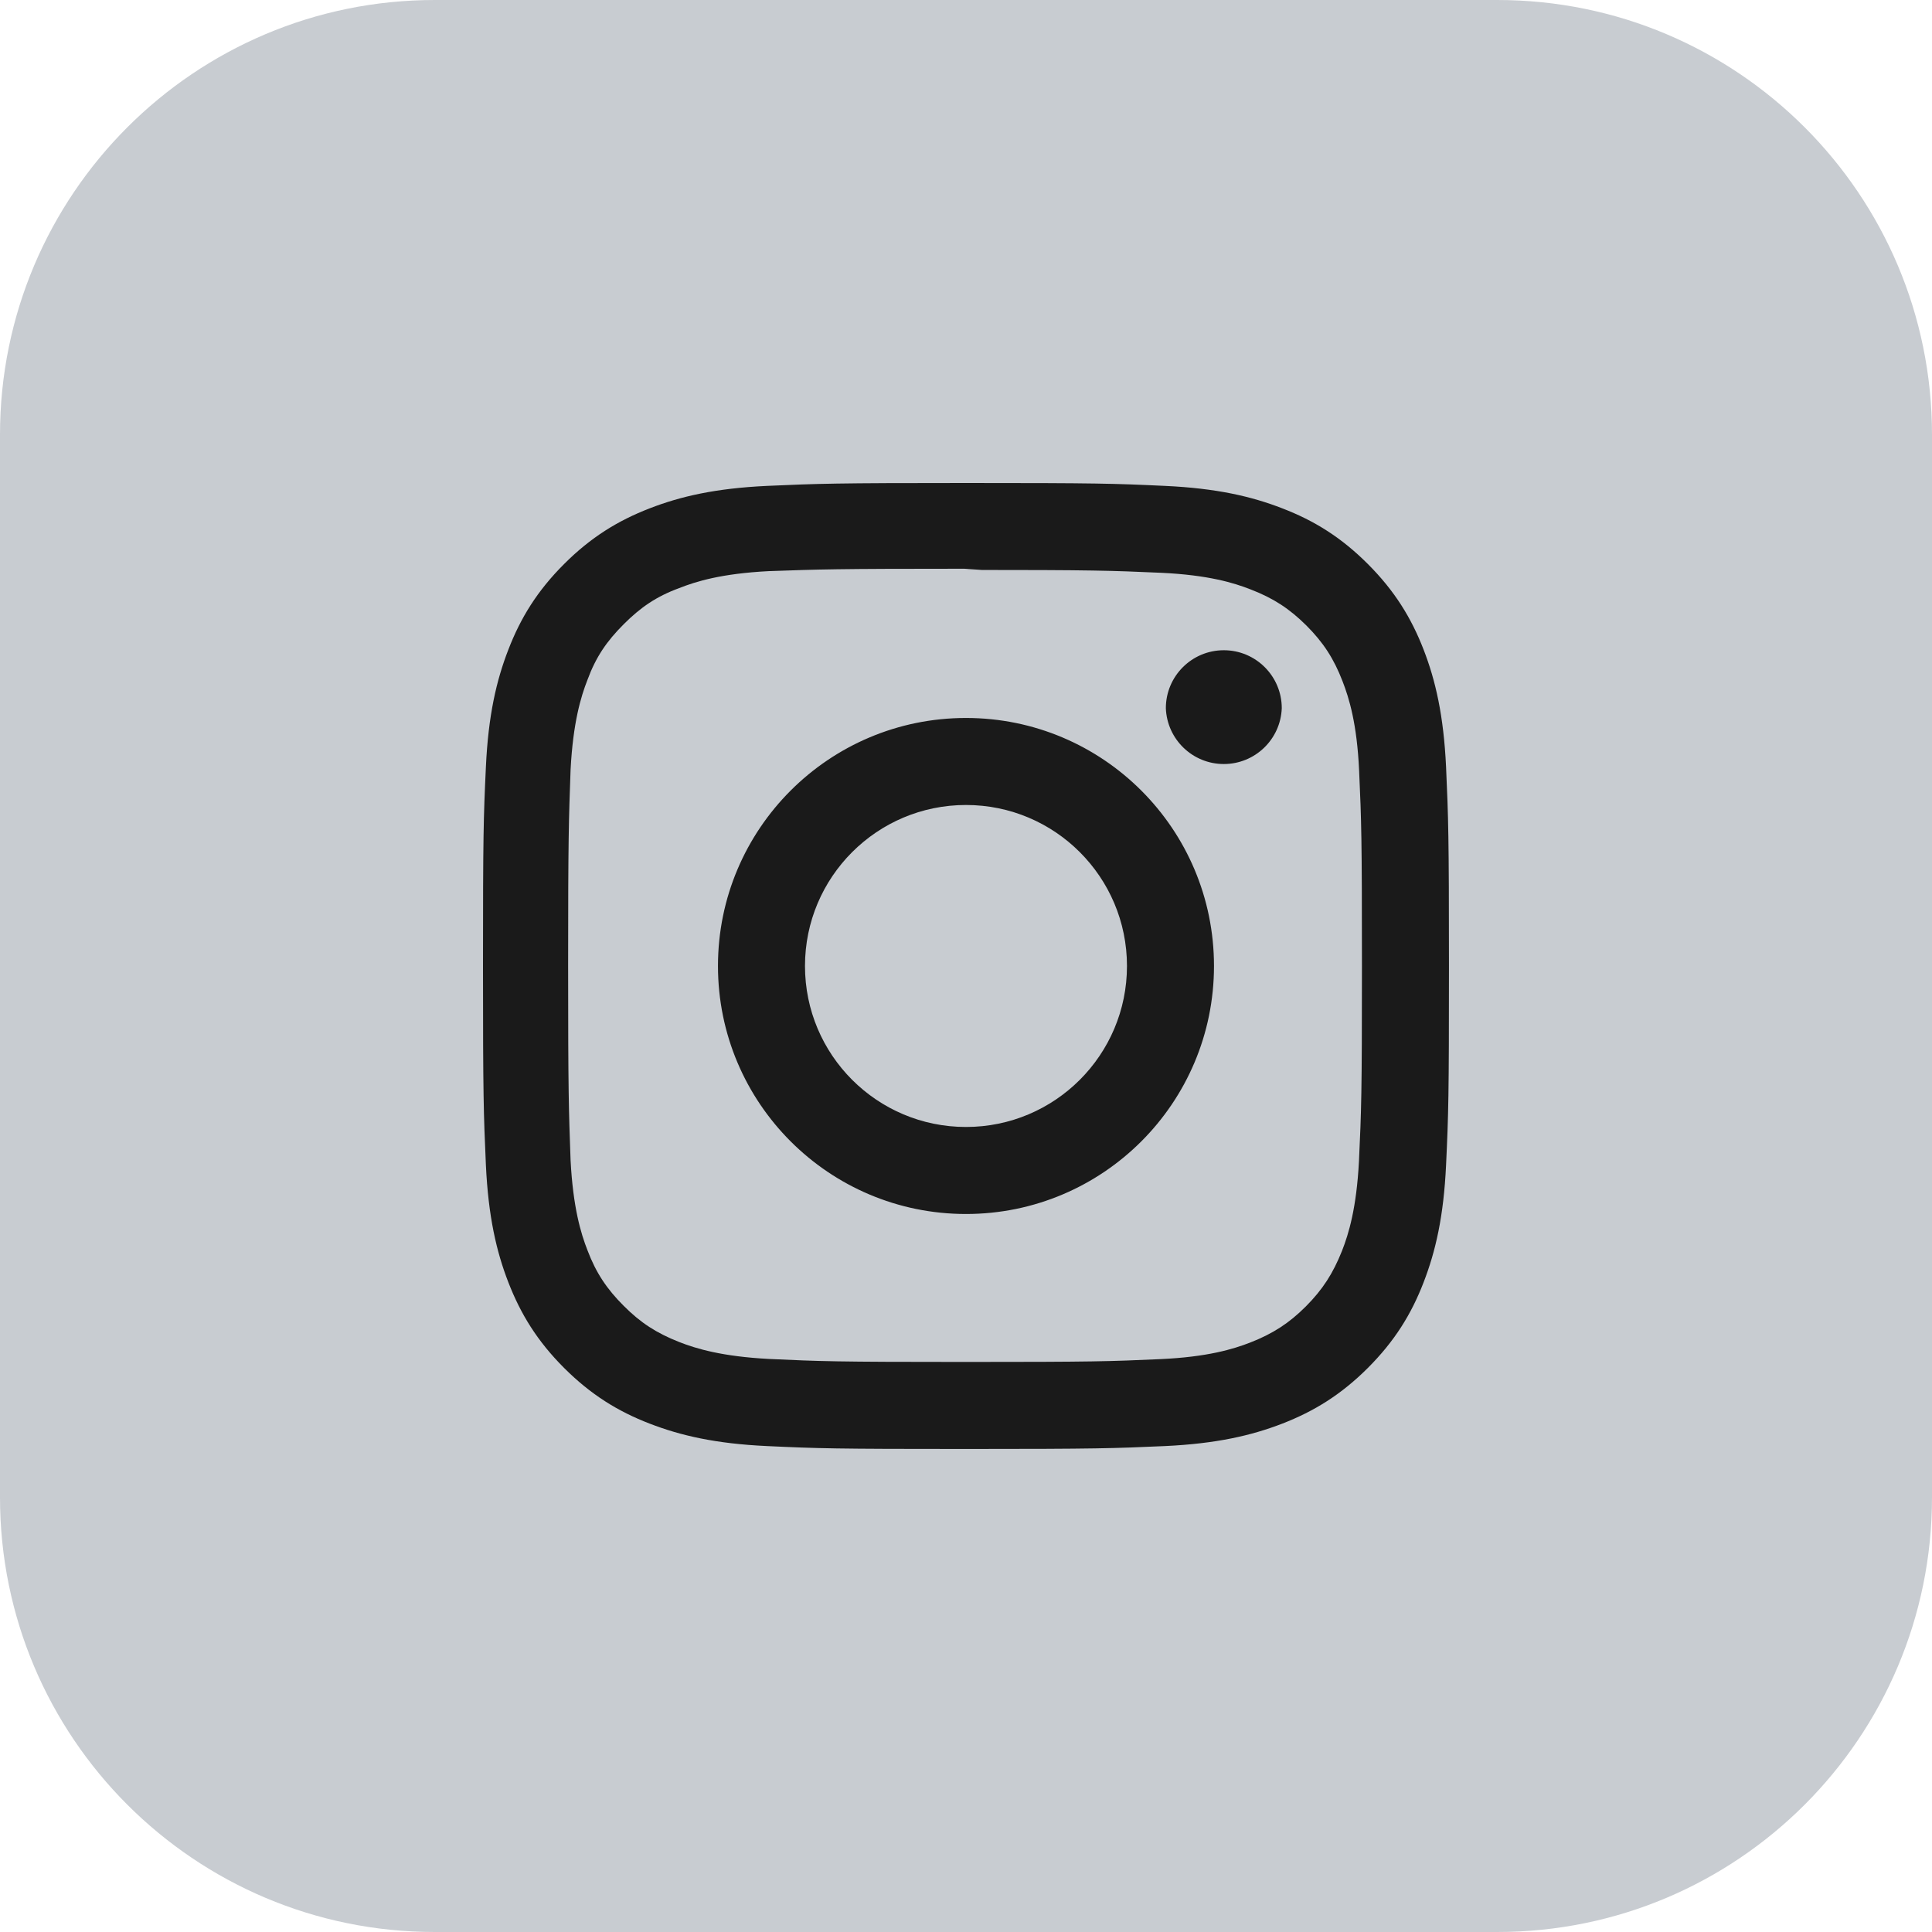
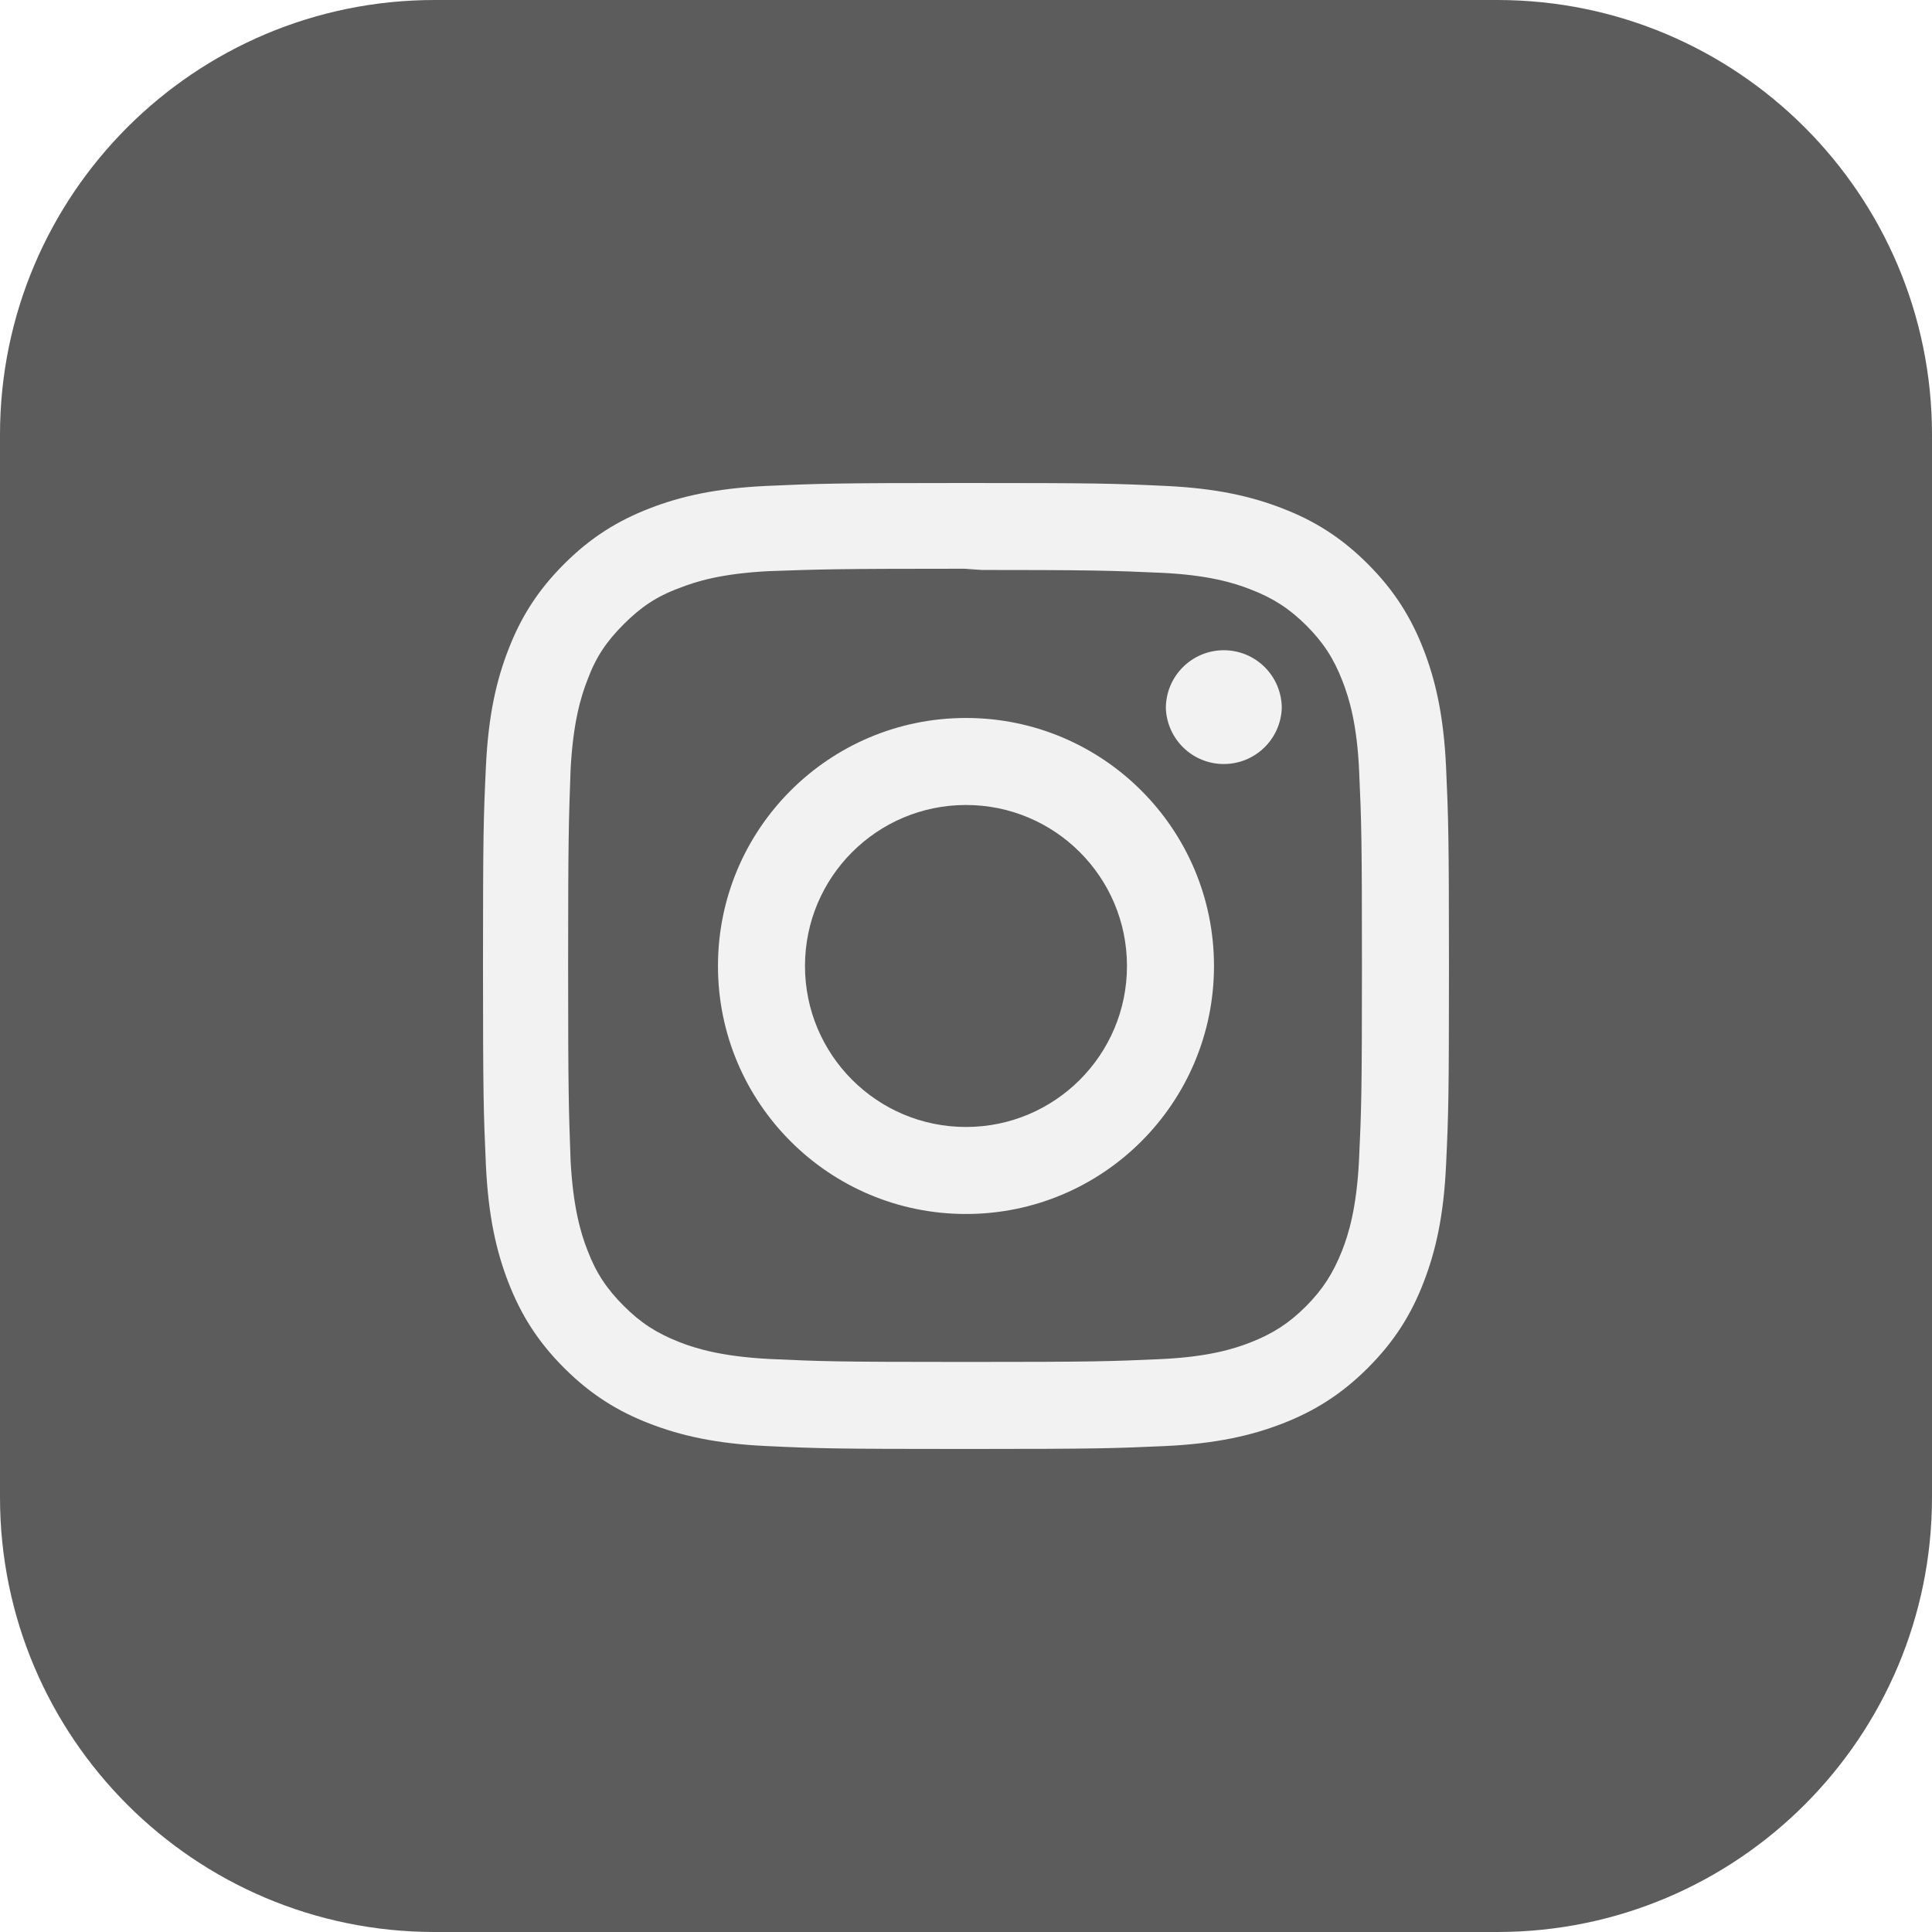
<svg xmlns="http://www.w3.org/2000/svg" width="40" height="40" viewBox="0 0 40 40" fill="none">
-   <rect x="0" y="0" width="40" height="40" rx="9" fill="#C8CCD1" />
-   <g transform="translate(10 10) scale(0.8333)" fill="#1A1A1A">
+   <rect x="0" y="0" width="40" height="40" rx="9" fill="#5C5C5C" />
+   <g transform="translate(10 10) scale(0.8333)" fill="#F2F2F2">
    <path d="M12 0C8.74 0 8.333.015 7.053.072 5.775.132 4.905.333 4.14.63c-.789.306-1.459.717-2.126 1.384S.935 3.35.63 4.14C.333 4.905.131 5.775.072 7.053.012 8.333 0 8.74 0 12s.015 3.667.072 4.947c.06 1.277.261 2.148.558 2.913.306.788.717 1.459 1.384 2.126.667.666 1.336 1.079 2.126 1.384.766.296 1.636.499 2.913.558C8.333 23.988 8.74 24 12 24s3.667-.015 4.947-.072c1.277-.06 2.148-.262 2.913-.558.788-.306 1.459-.718 2.126-1.384.666-.667 1.079-1.335 1.384-2.126.296-.765.499-1.636.558-2.913.06-1.28.072-1.687.072-4.947s-.015-3.667-.072-4.947c-.06-1.277-.262-2.149-.558-2.913-.306-.789-.718-1.459-1.384-2.126C21.319 1.347 20.651.935 19.86.63c-.765-.297-1.636-.499-2.913-.558C15.667.012 15.26 0 12 0zm0 2.16c3.203 0 3.585.016 4.85.071 1.17.055 1.805.249 2.227.415.562.217.96.477 1.382.896.419.42.679.819.896 1.381.164.422.36 1.057.413 2.227.057 1.266.07 1.646.07 4.85s-.015 3.585-.074 4.85c-.061 1.17-.256 1.805-.421 2.227-.224.562-.479.96-.899 1.382-.419.419-.824.679-1.38.896-.42.164-1.065.36-2.235.413-1.274.057-1.649.07-4.859.07-3.211 0-3.586-.015-4.859-.074-1.171-.061-1.816-.256-2.236-.421-.569-.224-.96-.479-1.379-.899-.421-.419-.69-.824-.9-1.38-.165-.42-.359-1.065-.42-2.235-.045-1.26-.061-1.649-.061-4.844 0-3.196.016-3.586.061-4.861.061-1.17.255-1.814.42-2.234.21-.57.479-.96.9-1.381.419-.419.81-.689 1.379-.898.42-.166 1.051-.361 2.221-.421 1.275-.045 1.65-.06 4.859-.06l.45.03zm0 3.678a6.162 6.162 0 100 12.324 6.162 6.162 0 000-12.324zM12 16a4 4 0 110-8 4 4 0 010 8zm7.846-10.405a1.441 1.441 0 01-2.88 0 1.44 1.44 0 012.88 0z" />
  </g>
</svg>
